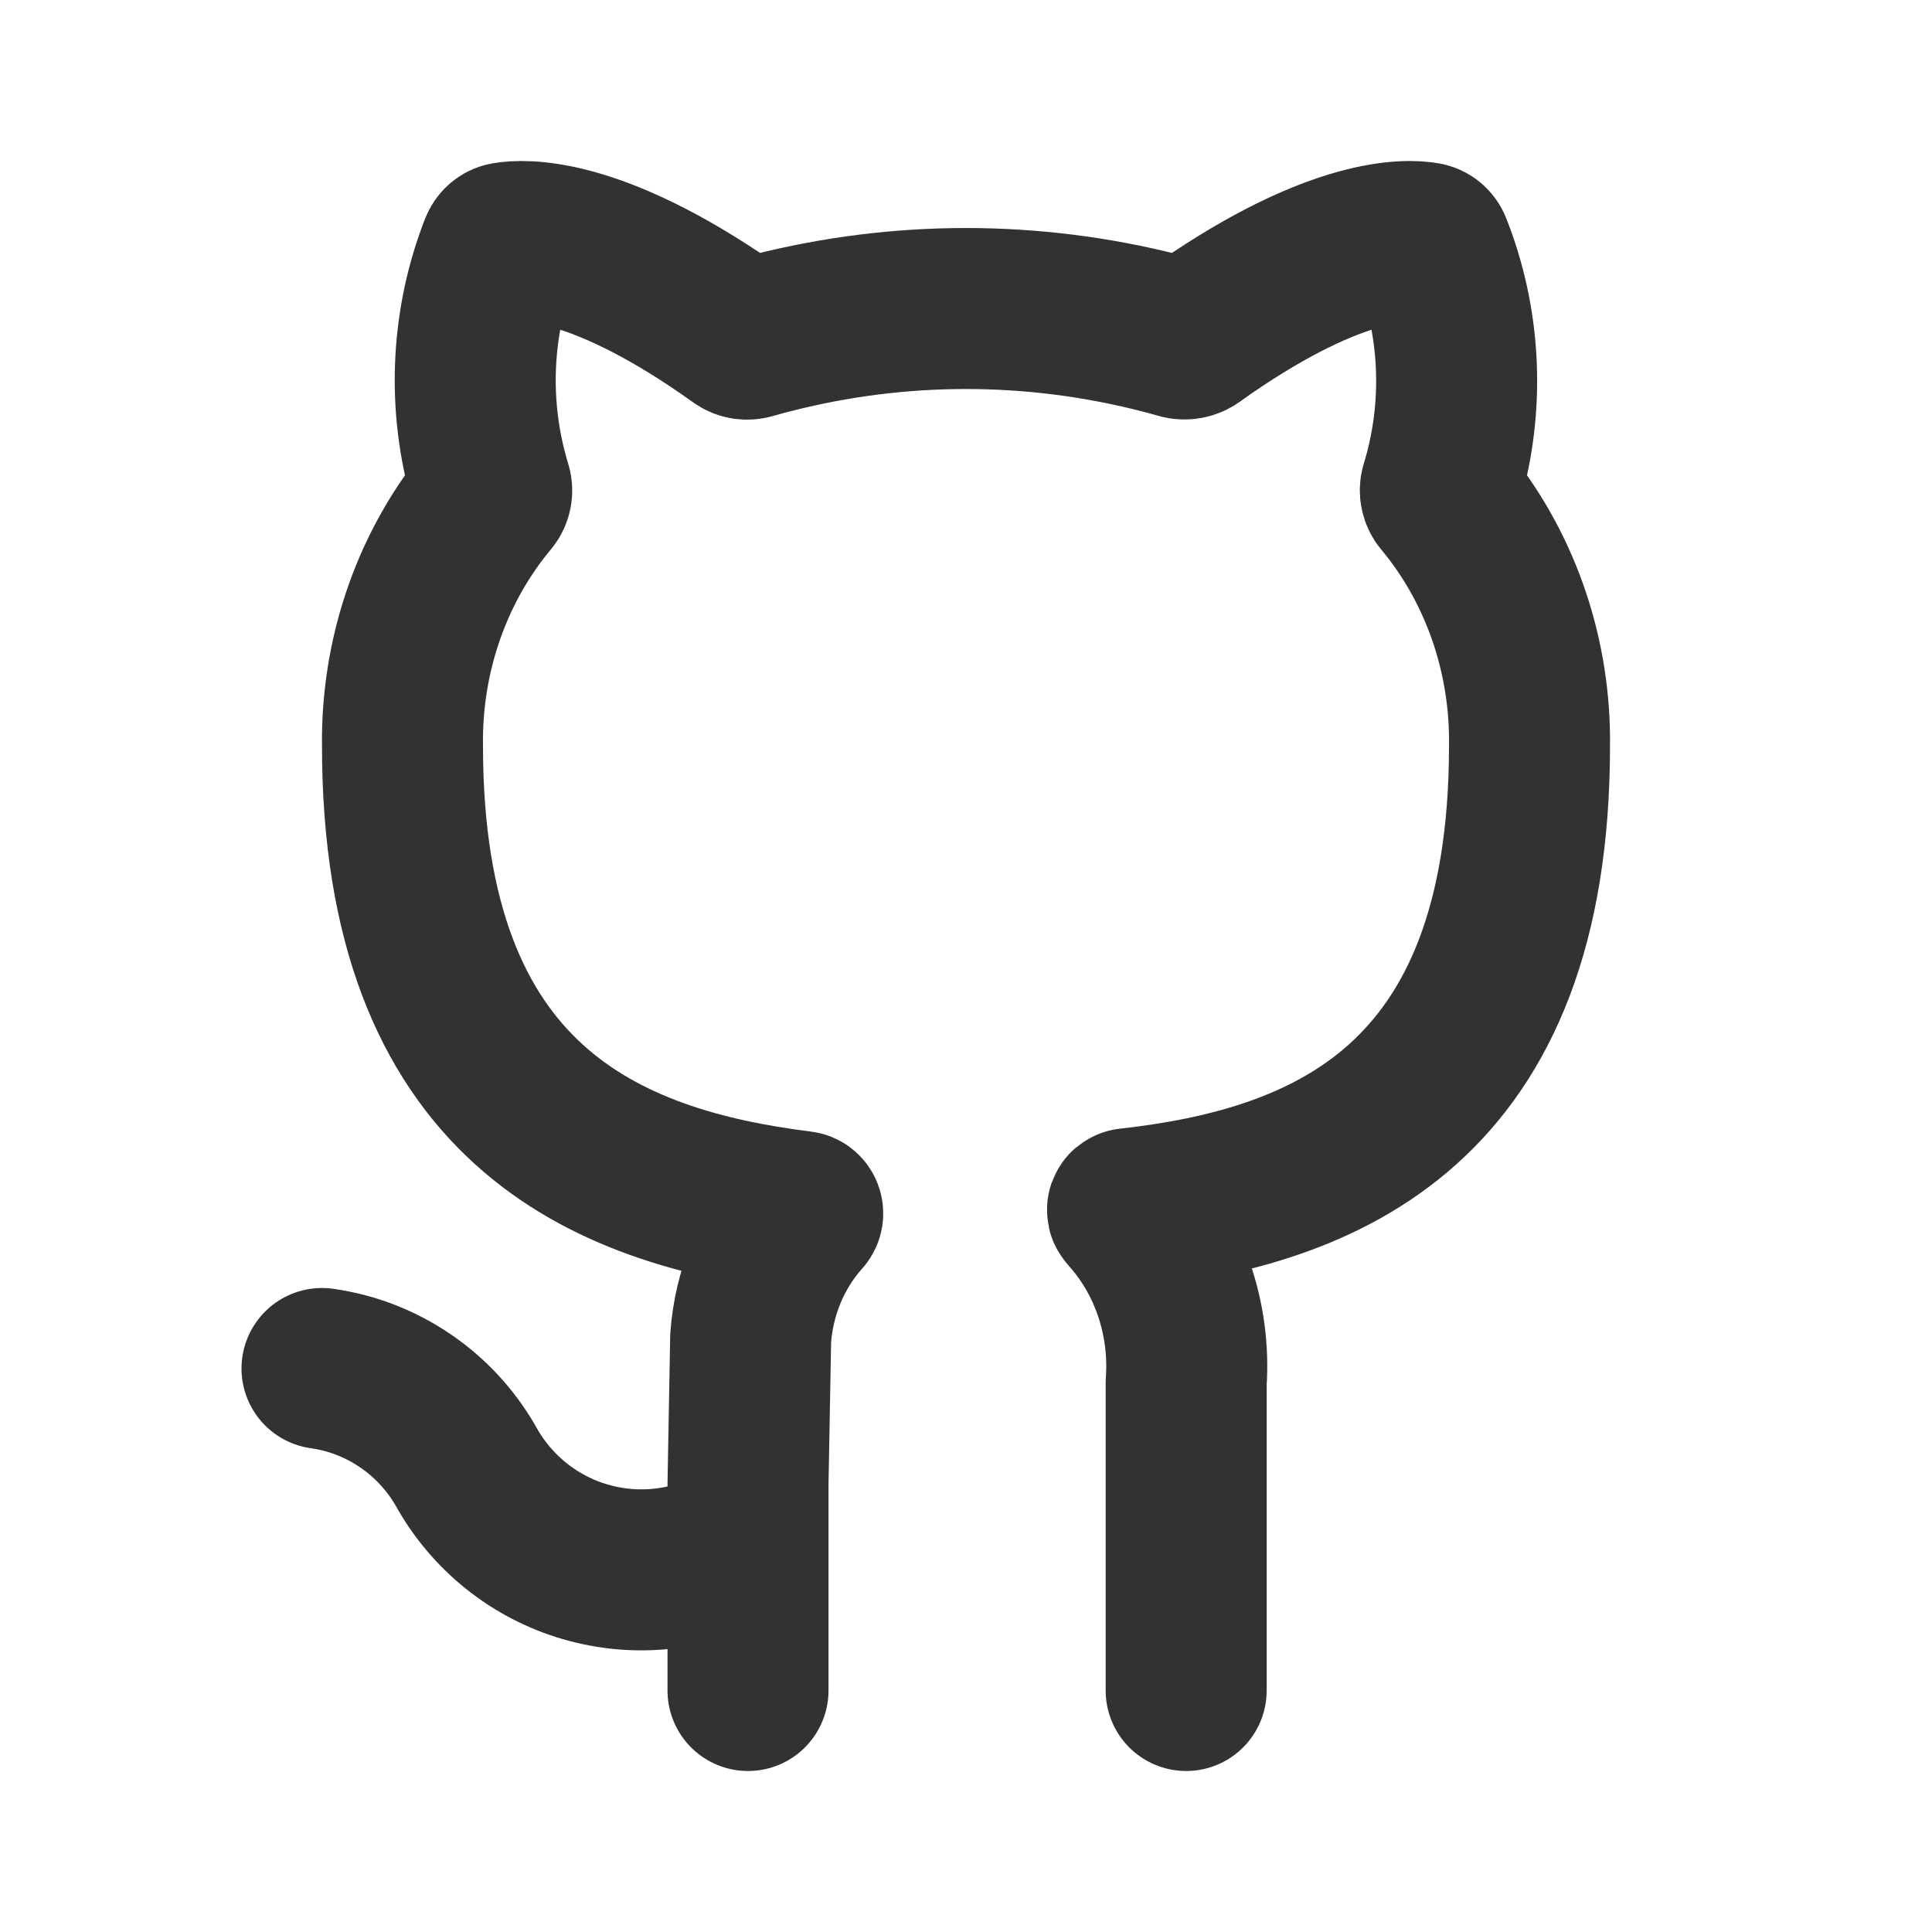
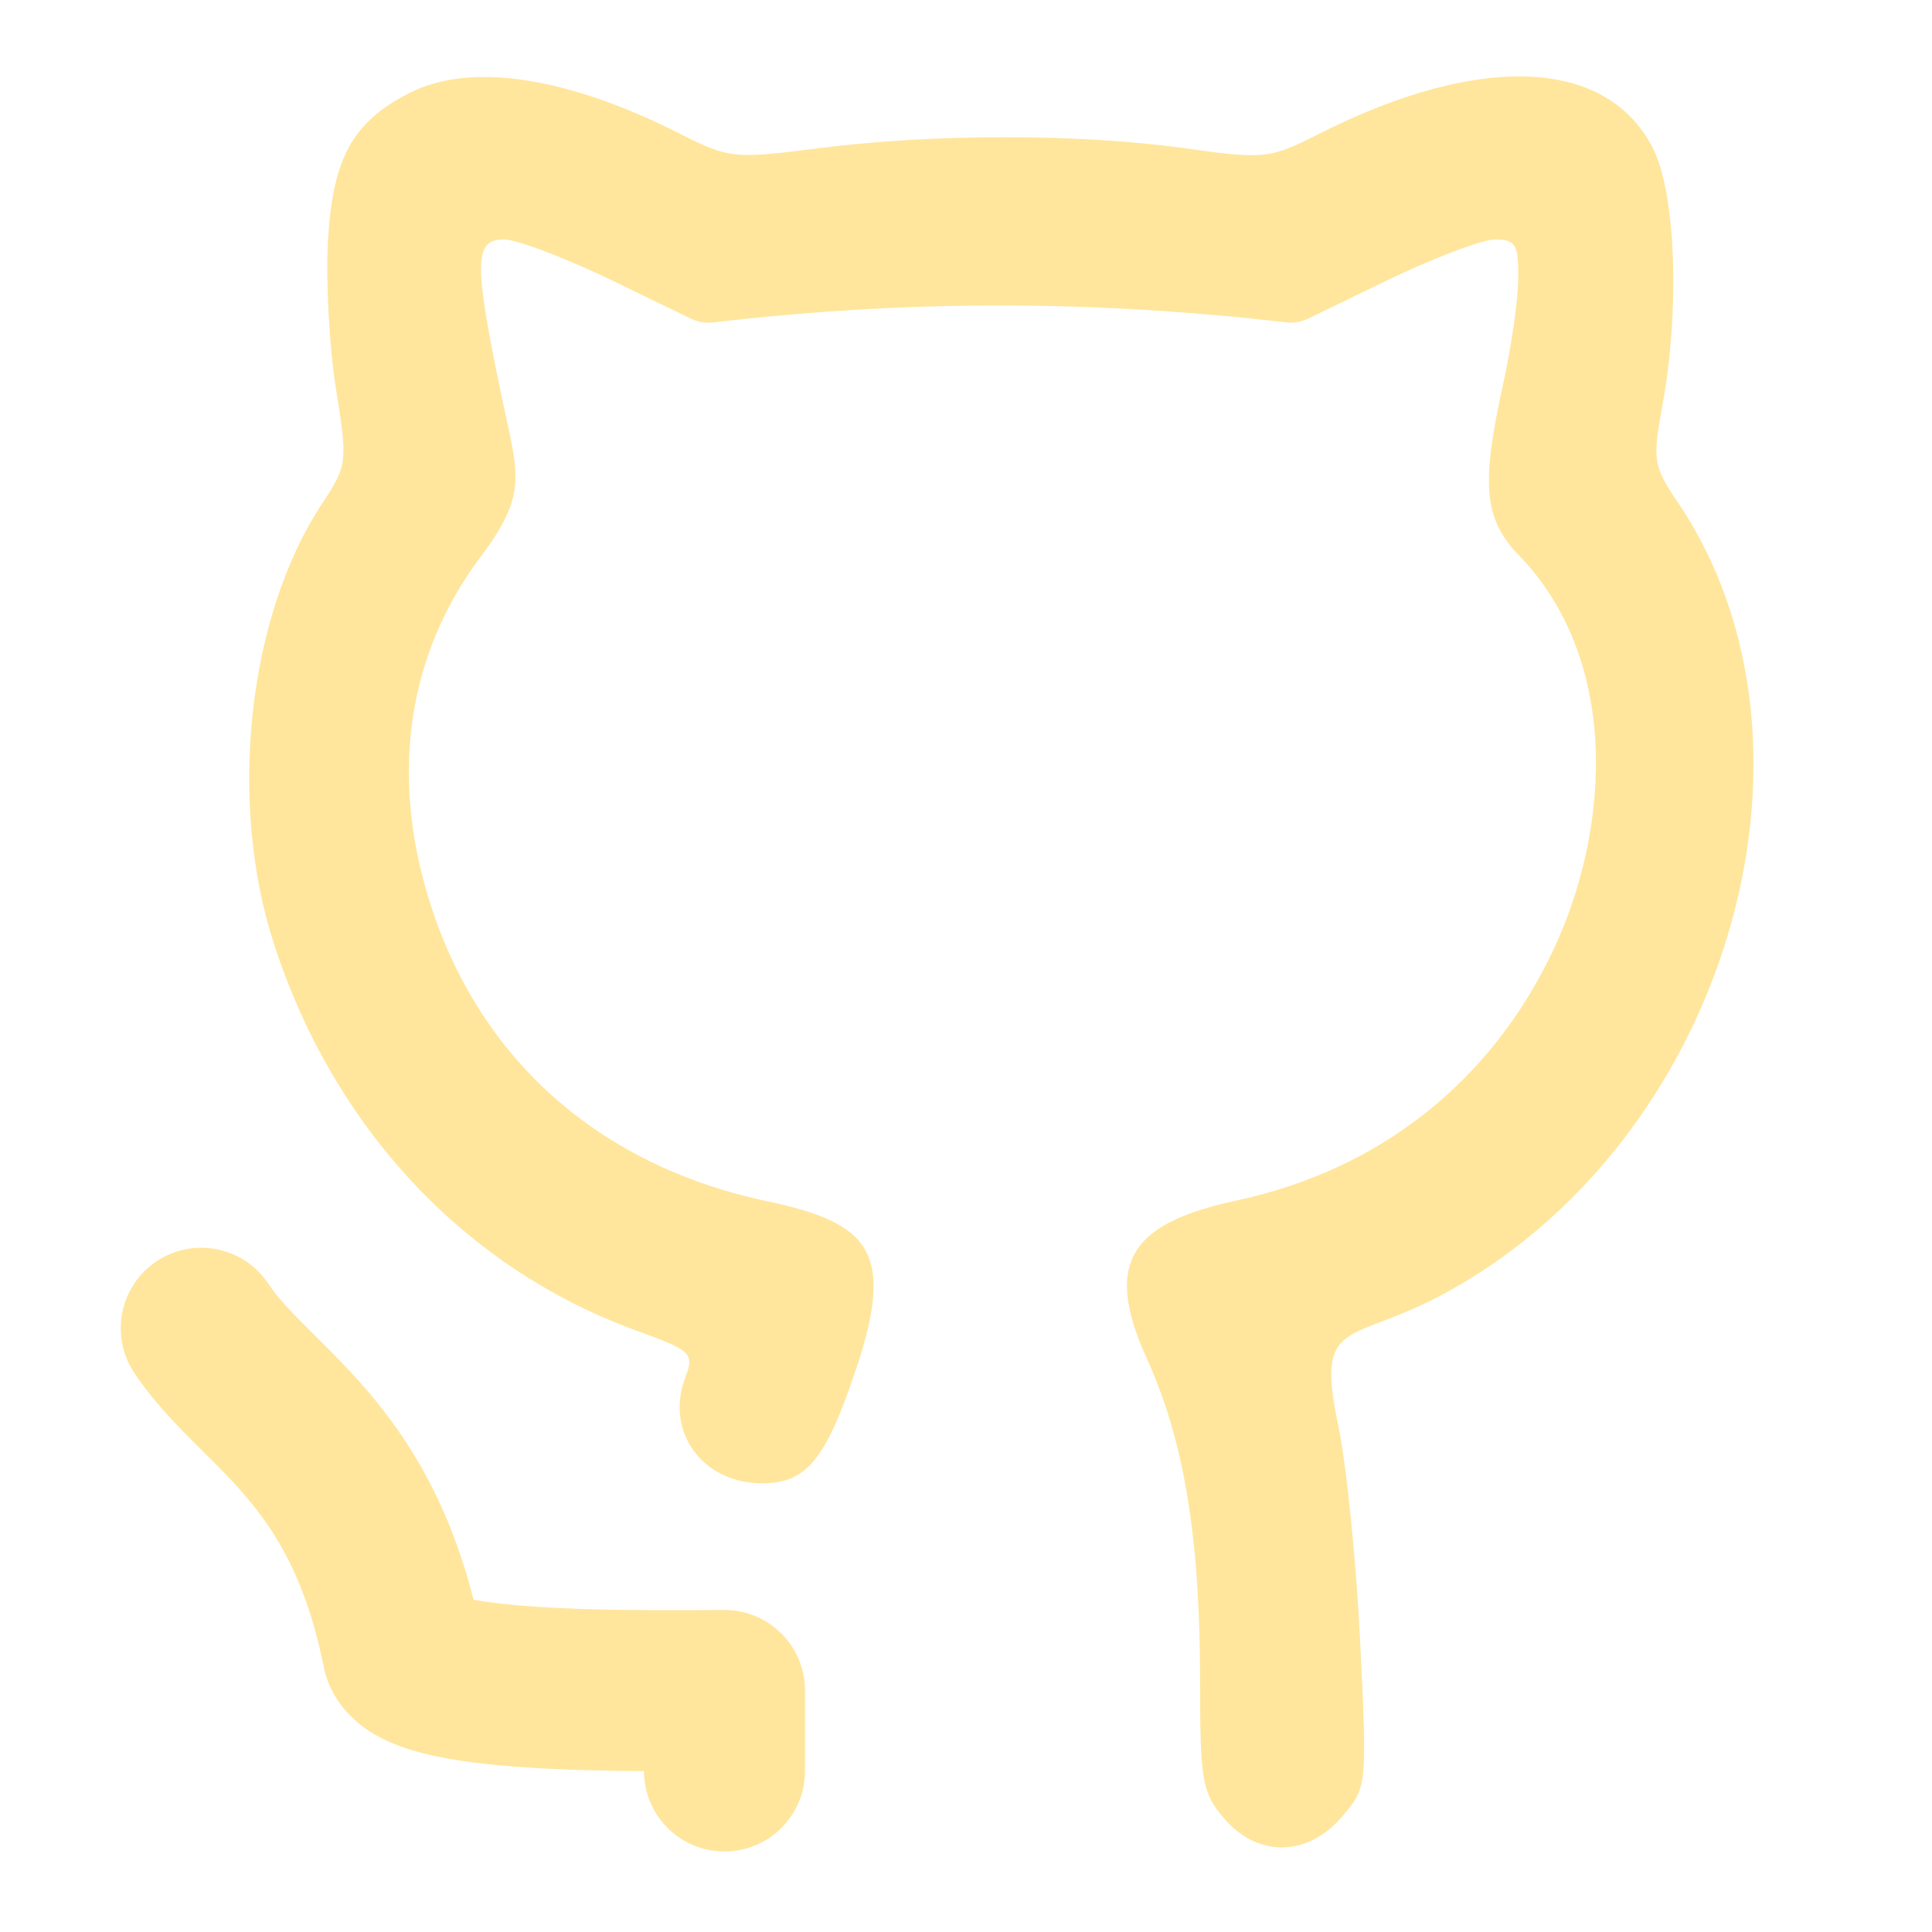
<svg xmlns="http://www.w3.org/2000/svg" width="800px" height="800px" viewBox="0 0 24 24" fill="none">
-   <path d="M9.292 21V18.441L9.325 16.622C9.366 16.056 9.586 15.523 9.949 15.11C9.954 15.104 9.96 15.098 9.965 15.092C9.979 15.076 9.97 15.051 9.949 15.049V15.049C7.526 14.746 5 13.723 5 9.267C4.985 8.17 5.343 7.106 6.004 6.272C6.028 6.243 6.051 6.214 6.075 6.185V6.185C6.106 6.148 6.116 6.098 6.102 6.051C6.101 6.049 6.1 6.046 6.099 6.043C6.083 5.99 6.068 5.937 6.054 5.883C5.811 4.965 5.863 3.984 6.205 3.098C6.208 3.092 6.21 3.085 6.213 3.079C6.226 3.046 6.253 3.021 6.287 3.015V3.015C6.502 2.977 7.37 2.925 9.033 4.073C9.085 4.109 9.137 4.146 9.191 4.184V4.184C9.229 4.212 9.278 4.22 9.323 4.207C9.325 4.207 9.326 4.206 9.328 4.206C9.417 4.181 9.506 4.156 9.596 4.134C11.177 3.732 12.823 3.732 14.404 4.134C14.489 4.155 14.574 4.178 14.658 4.202C14.66 4.203 14.662 4.203 14.664 4.204C14.717 4.219 14.775 4.209 14.82 4.177V4.177C14.87 4.141 14.919 4.107 14.967 4.073C16.626 2.928 17.489 2.976 17.705 3.015V3.015C17.74 3.021 17.768 3.046 17.781 3.079C17.783 3.084 17.784 3.088 17.786 3.092C18.134 3.978 18.189 4.962 17.946 5.883C17.931 5.938 17.916 5.993 17.899 6.047V6.047C17.884 6.096 17.895 6.149 17.928 6.189C17.929 6.19 17.93 6.191 17.931 6.192C17.953 6.219 17.974 6.245 17.996 6.272C18.657 7.106 19.015 8.17 19 9.267C19 13.747 16.456 14.743 14.021 15.015V15.015C14.007 15.017 14.001 15.033 14.011 15.044C14.014 15.048 14.018 15.052 14.021 15.056C14.267 15.33 14.458 15.654 14.581 16.01C14.71 16.382 14.763 16.78 14.735 17.175V21" stroke="#323232" stroke-width="2" stroke-linecap="round" stroke-linejoin="round" />
-   <path d="M4 17C4.369 17.052 4.722 17.188 5.031 17.398C5.34 17.607 5.597 17.884 5.784 18.208C5.942 18.496 6.156 18.75 6.413 18.956C6.669 19.161 6.964 19.314 7.279 19.404C7.595 19.495 7.925 19.523 8.251 19.485C8.577 19.448 8.893 19.346 9.179 19.186" stroke="#323232" stroke-width="2" stroke-linecap="round" stroke-linejoin="round" />
+   <g id="SVGRepo_bgCarrier" stroke-width="0" />
+   <g id="SVGRepo_tracerCarrier" stroke-linecap="round" stroke-linejoin="round" />
+   <g id="SVGRepo_iconCarrier">
+     <path d="M4.074 2.994C4.133 1.964 4.379 1.516 5.084 1.156C5.844 0.769 7.041 0.949 8.45 1.663C9.057 1.97 9.119 1.976 10.182 1.84C11.596 1.659 13.416 1.659 14.721 1.842C15.708 1.98 15.773 1.973 16.381 1.665C18.381 0.652 19.96 0.718 20.532 1.839C20.818 2.398 20.871 3.85 20.649 5.047C20.527 5.711 20.54 5.794 20.835 6.229C22.915 9.294 21.416 14.262 17.853 16.116C17.58 16.257 17.35 16.345 17.163 16.417C16.588 16.636 16.413 16.703 16.625 17.714C16.727 18.2 16.849 19.409 16.897 20.4C16.984 22.192 16.983 22.205 16.669 22.57C16.241 23.068 15.624 23.076 15.207 22.59C14.934 22.273 14.908 22.124 14.908 20.901C14.908 19.095 14.71 17.895 14.242 16.866C13.685 15.642 14.098 15.185 15.37 14.911C17.138 14.531 18.519 13.44 19.289 11.815C20.021 10.27 20.131 8.135 18.808 6.837C18.432 6.389 18.406 5.984 18.674 4.763C18.775 4.307 18.859 3.718 18.861 3.454C18.865 3.038 18.827 2.975 18.572 2.975C18.41 2.975 17.792 3.211 17.199 3.498L16.252 3.957C16.166 3.999 16.07 4.015 15.975 4.004C13.568 3.727 11.28 3.723 8.861 4.005C8.765 4.016 8.669 4 8.582 3.958L7.636 3.499C7.043 3.211 6.425 2.975 6.263 2.975C5.889 2.975 5.884 3.251 6.224 4.891C6.433 5.892 6.573 6.115 5.971 6.916C5.069 8.116 4.844 9.606 5.328 11.172C5.937 13.145 7.429 14.477 9.528 14.922C10.793 15.19 11.123 15.54 10.64 16.991C10.26 18.132 10.02 18.426 9.467 18.426C8.724 18.426 8.258 17.782 8.514 17.108C8.627 16.811 8.594 16.779 7.897 16.526C5.771 15.75 4.145 14.013 3.402 11.722C2.827 9.952 3.08 7.647 4.002 6.255C4.316 5.78 4.32 5.74 4.174 4.832C4.091 4.318 4.046 3.491 4.074 2.994Z" fill="#ffe69c" data-darkreader-inline-fill="" style="--darkreader-inline-fill: #533e00;" />
+     <path d="M3.332 15.945C3.026 15.486 2.405 15.362 1.945 15.668C1.486 15.974 1.362 16.595 1.668 17.055C1.894 17.394 2.165 17.673 2.394 17.902C2.437 17.945 2.478 17.986 2.518 18.026C2.711 18.217 2.881 18.386 3.051 18.586C3.429 19.029 3.805 19.626 4.019 20.696C4.115 21.173 4.457 21.43 4.647 21.542C4.853 21.663 5.078 21.735 5.263 21.782C5.642 21.877 6.102 21.927 6.538 21.956C7.017 21.988 7.536 21.998 8 22.001C8 22.553 8.448 23 9 23C9.552 23 10 22.552 10 22V21C10 20.448 9.552 20 9 20C8.906 20 8.804 20 8.696 20.001C8.109 20.003 7.344 20.005 6.67 19.96C6.345 19.939 6.078 19.908 5.882 19.871C5.581 18.687 5.094 17.899 4.574 17.289C4.344 17.019 4.106 16.783 3.912 16.591C3.876 16.555 3.841 16.521 3.809 16.488C3.585 16.265 3.439 16.106 3.332 15.945Z" fill="#ffe69c" data-darkreader-inline-fill="" style="--darkreader-inline-fill: #533e00;" />
+   </g>
</svg>
